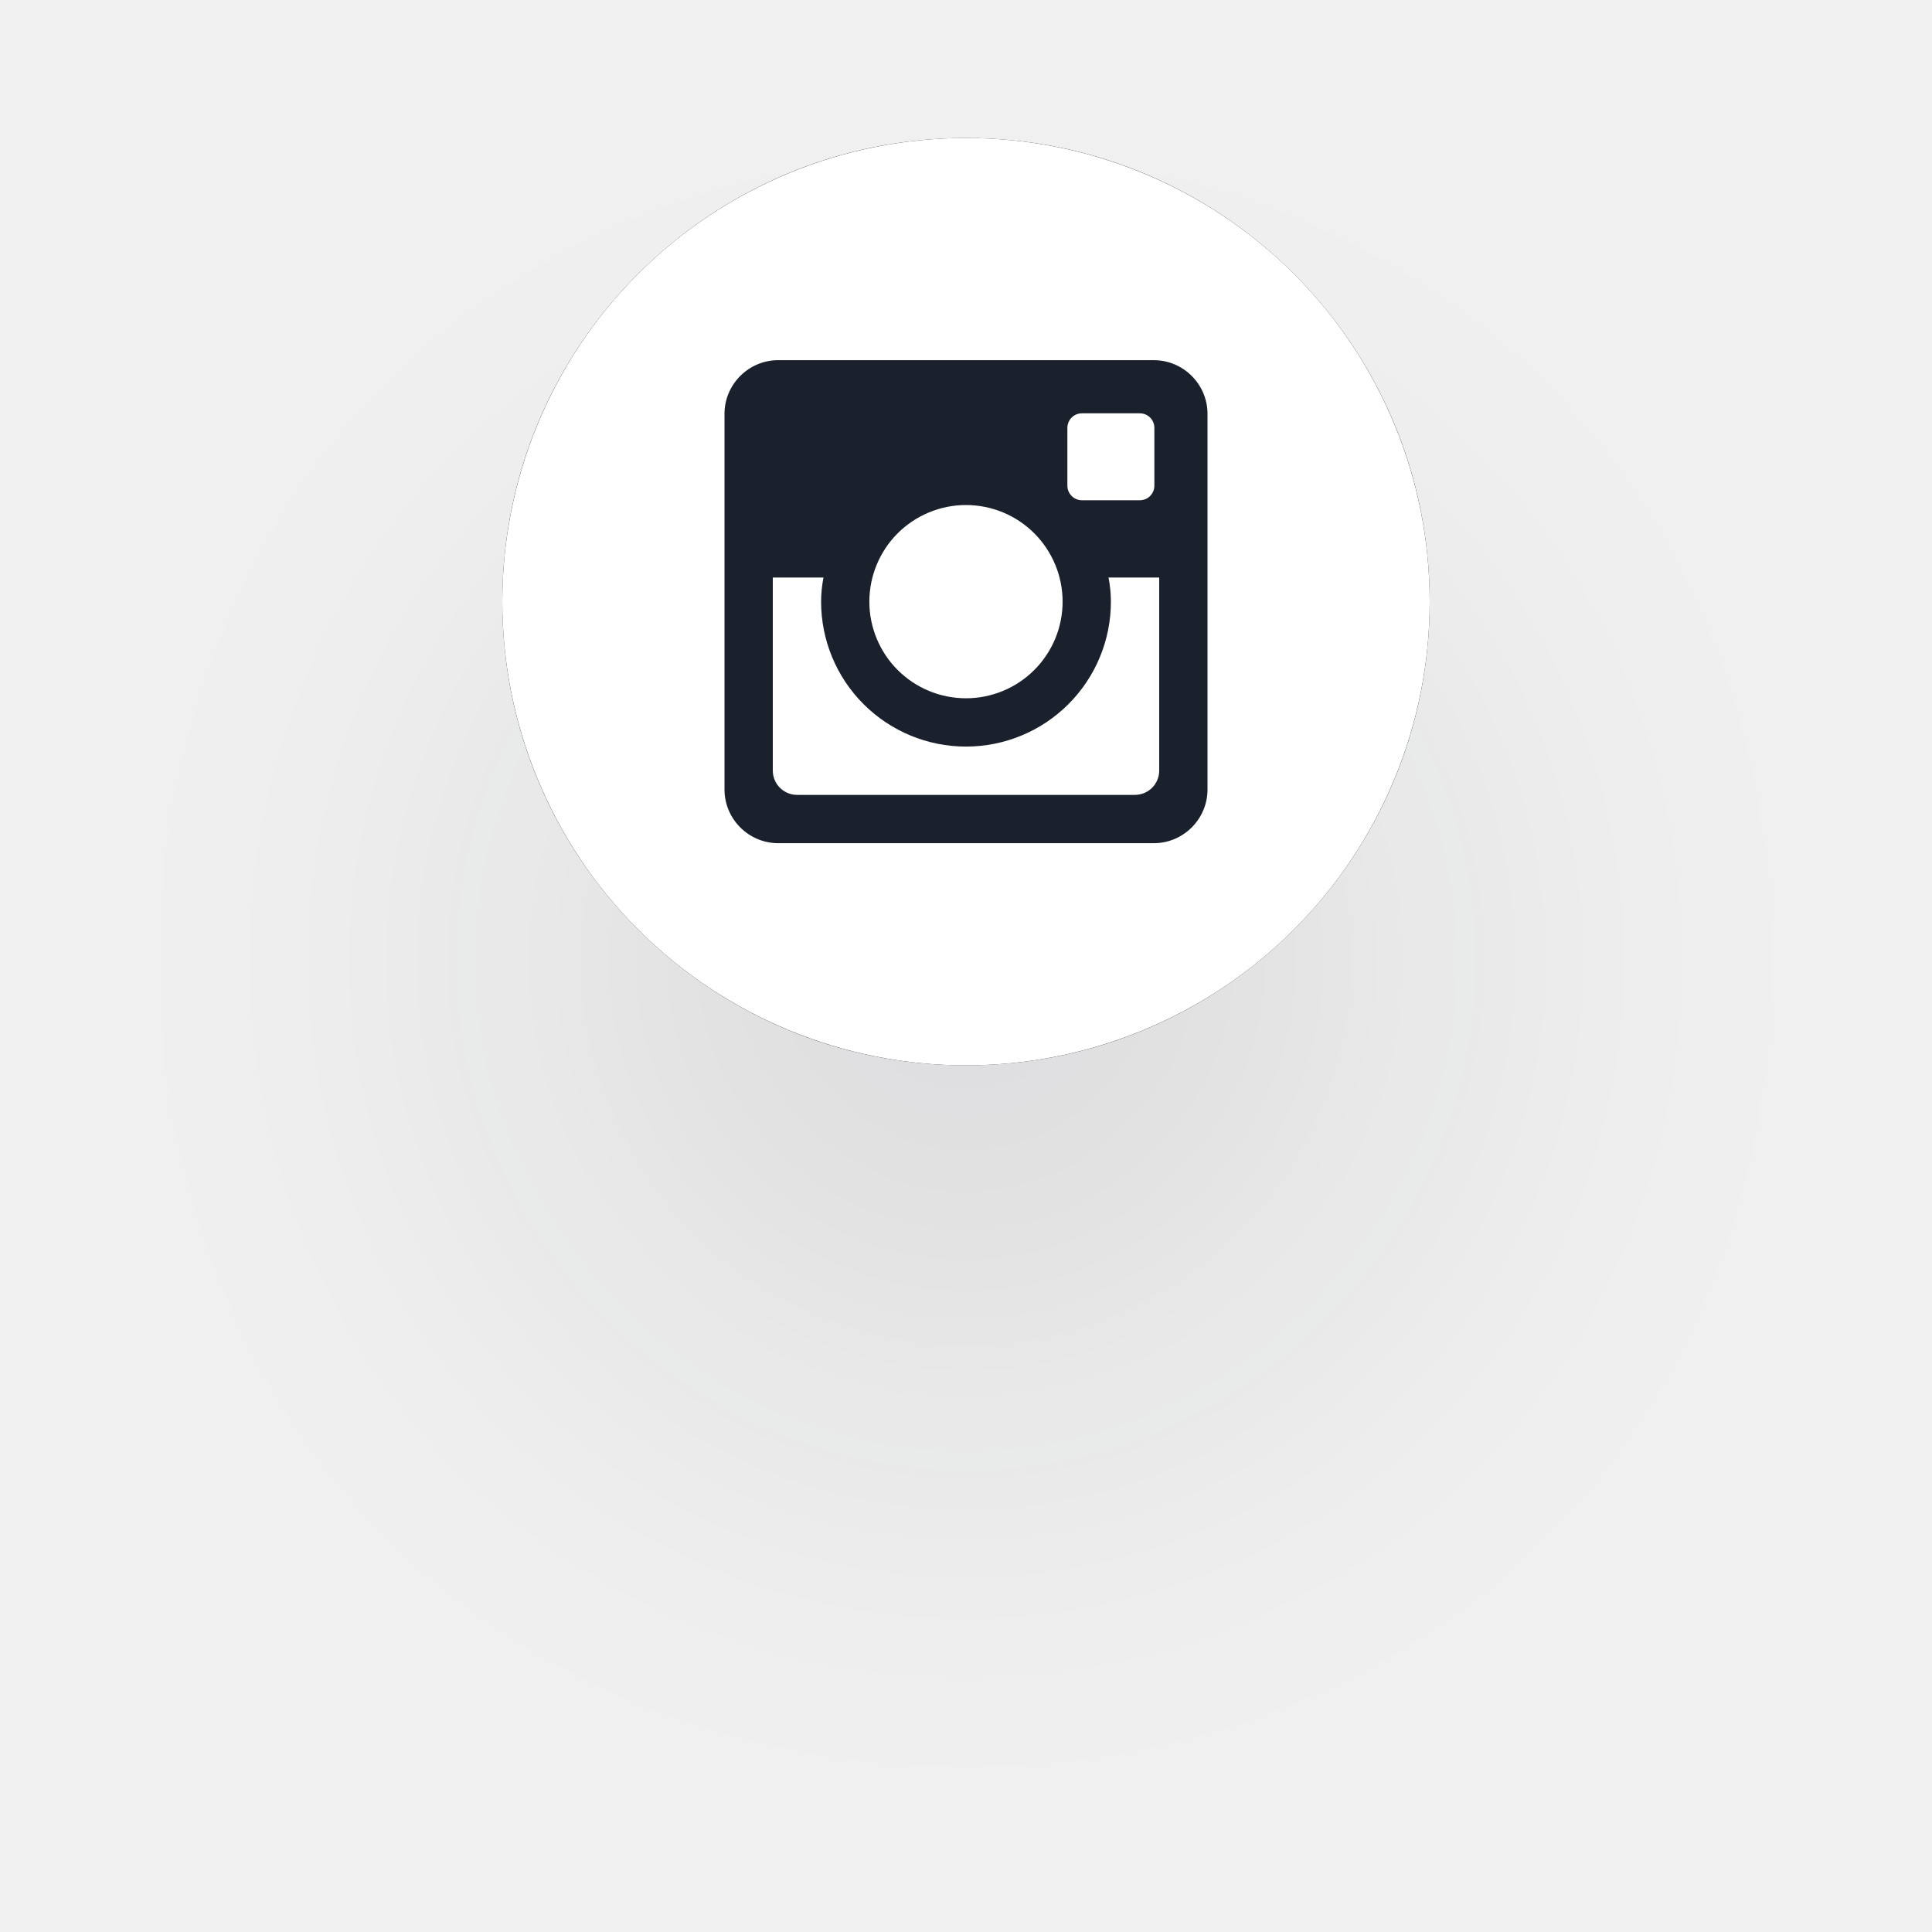
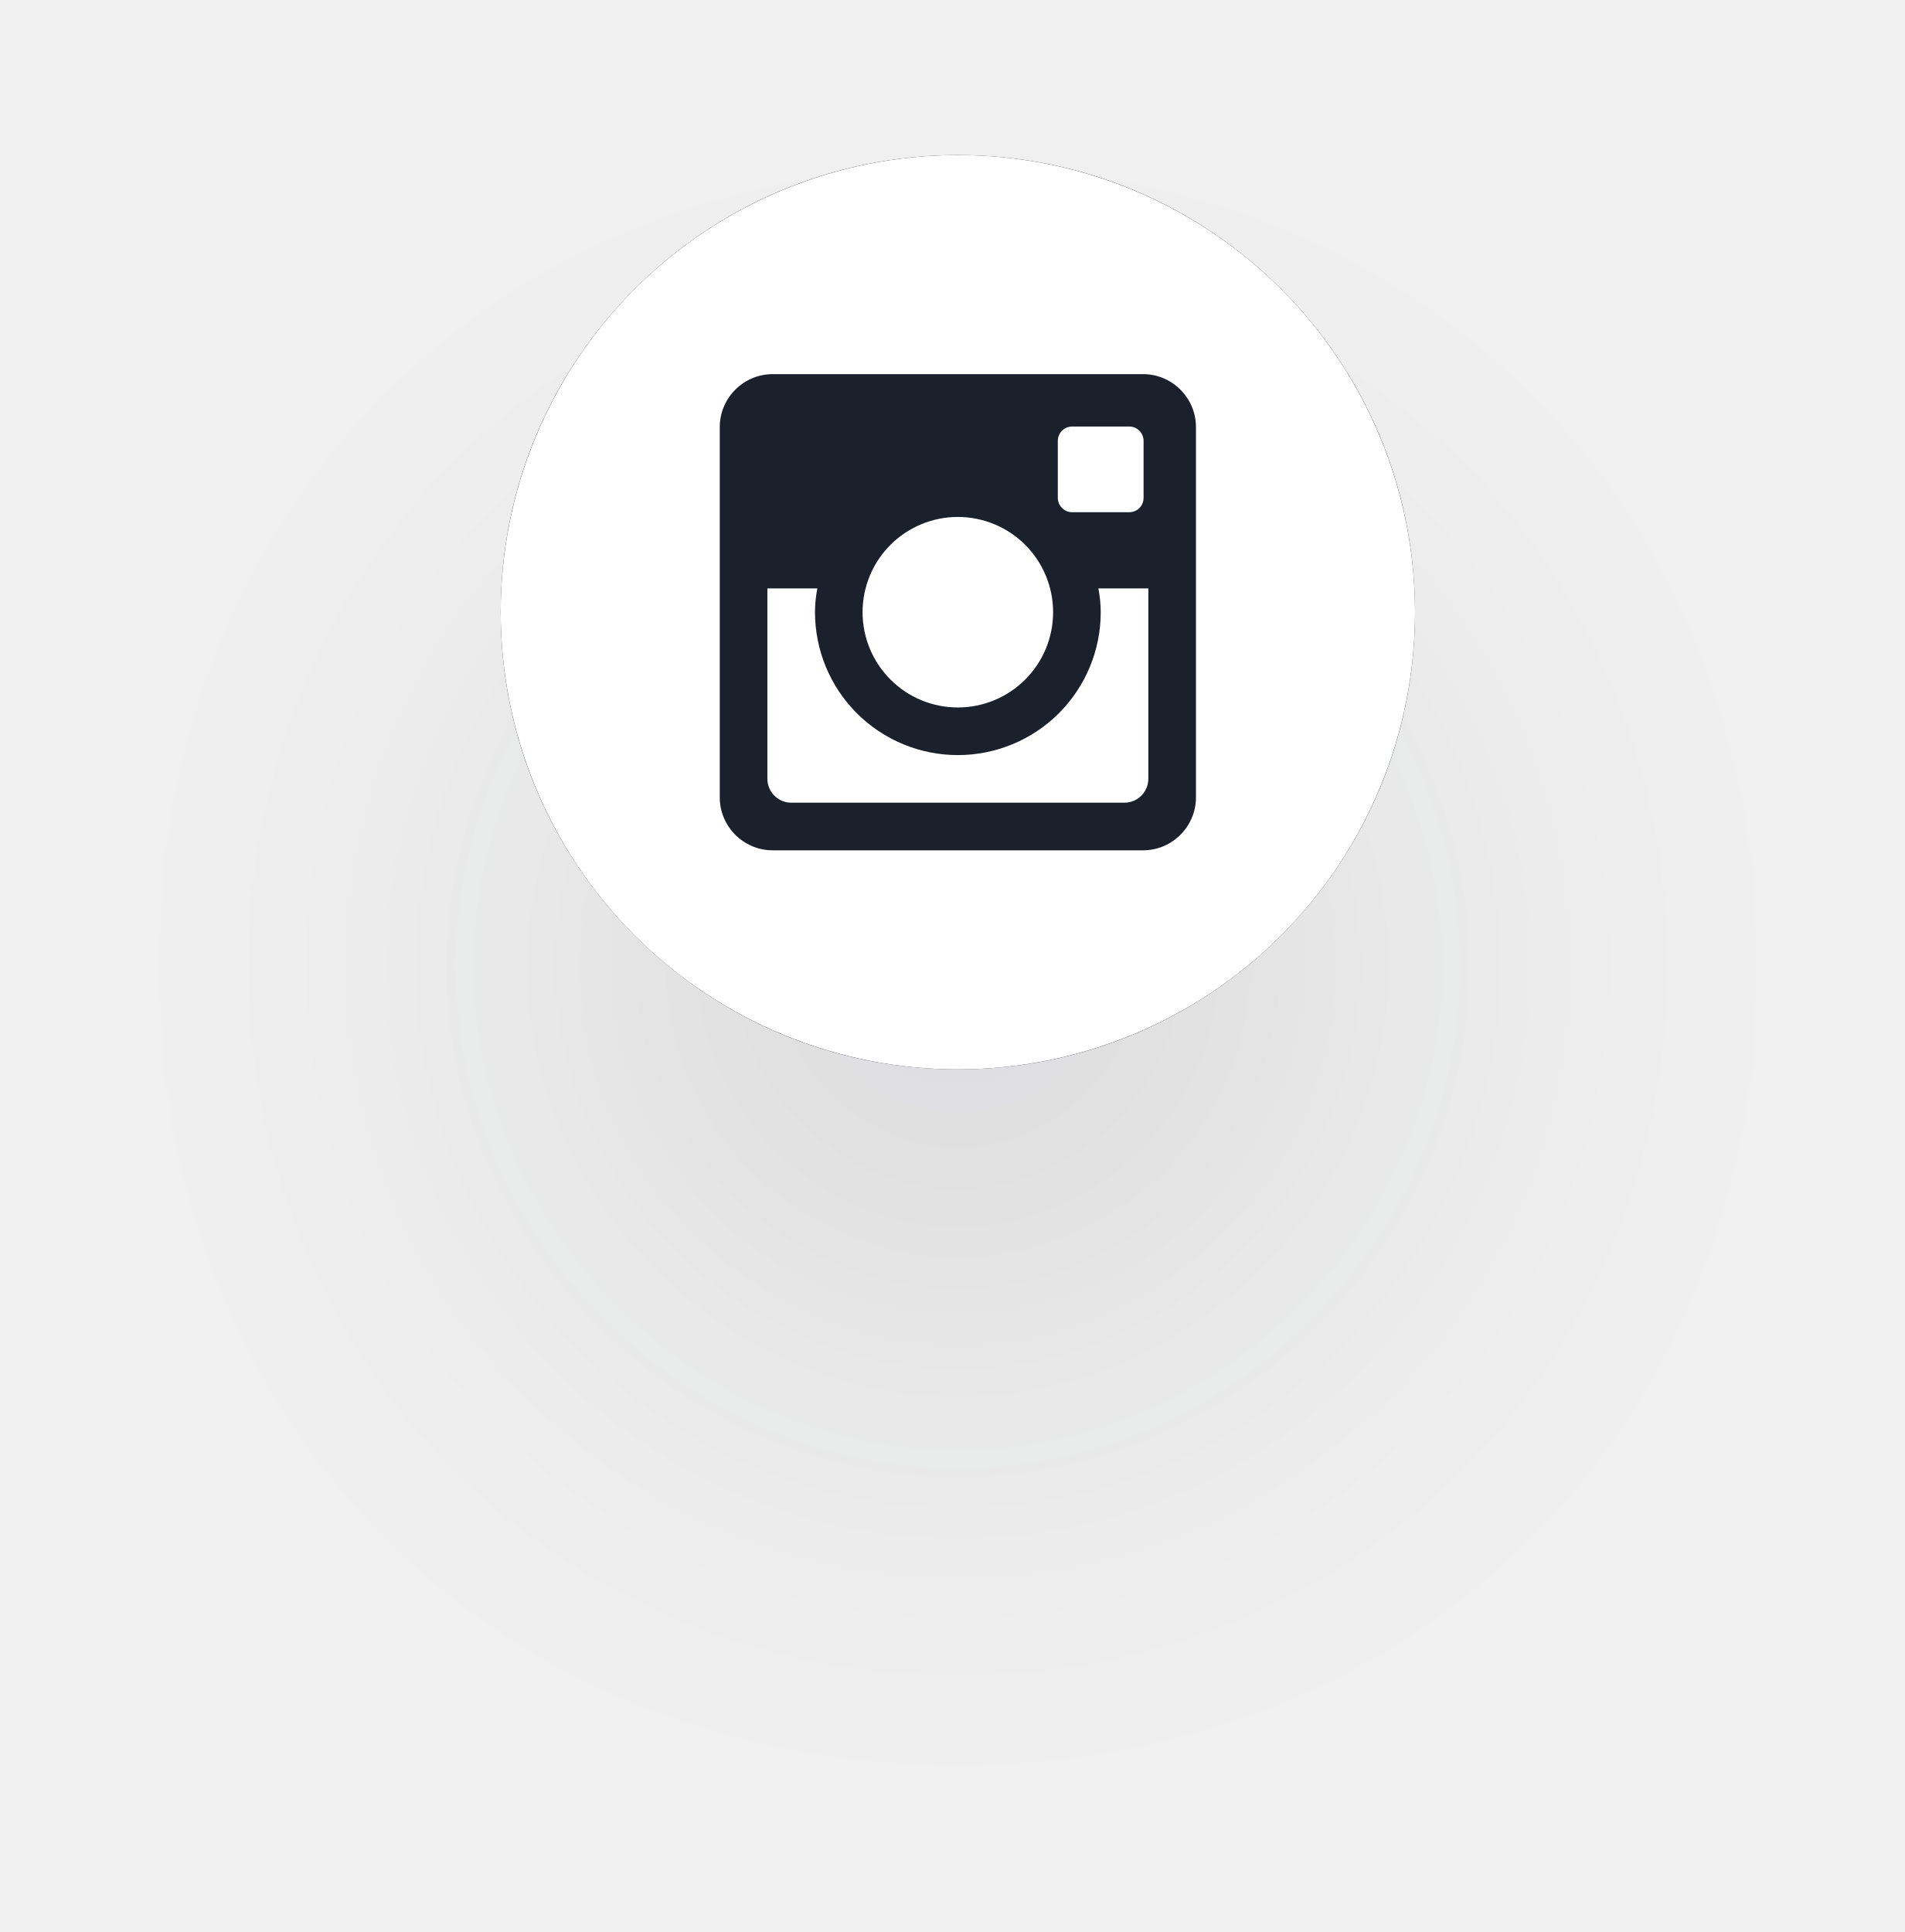
- <svg xmlns="http://www.w3.org/2000/svg" width="70" height="70" viewBox="0 0 70 70" fill="none">
-   <g filter="url(#filter0_d_222_352)">
-     <circle cx="35" cy="21.8" r="16.8" fill="#1A202C" />
+ <svg xmlns="http://www.w3.org/2000/svg" width="70" height="71" viewBox="0 0 70 71" fill="none">
+   <g filter="url(#filter0_d_762_507)">
+     <circle cx="35.2" cy="22.499" r="16.8" fill="#1A202C" />
  </g>
-   <path d="M40.25 21.8C40.25 23.192 39.697 24.528 38.712 25.512C37.728 26.497 36.393 27.05 35 27.05C33.608 27.05 32.273 26.497 31.288 25.512C30.303 24.528 29.75 23.192 29.75 21.8C29.75 21.501 29.782 21.209 29.836 20.925H28V27.92C28 28.406 28.394 28.8 28.88 28.8H41.122C41.355 28.799 41.578 28.707 41.743 28.542C41.908 28.377 42 28.153 42 27.92V20.925H40.164C40.219 21.209 40.25 21.501 40.25 21.8ZM35 25.3C35.46 25.3 35.915 25.209 36.34 25.033C36.765 24.857 37.15 24.599 37.475 24.274C37.8 23.949 38.058 23.563 38.234 23.138C38.41 22.713 38.5 22.258 38.5 21.798C38.5 21.338 38.409 20.883 38.233 20.459C38.057 20.034 37.799 19.648 37.474 19.323C37.149 18.998 36.763 18.74 36.338 18.564C35.913 18.389 35.458 18.298 34.998 18.298C34.07 18.299 33.18 18.668 32.523 19.324C31.867 19.981 31.498 20.872 31.498 21.8C31.499 22.729 31.868 23.619 32.524 24.275C33.181 24.932 34.072 25.3 35 25.3ZM39.2 18.125H41.298C41.438 18.125 41.572 18.07 41.67 17.971C41.769 17.873 41.825 17.739 41.825 17.6V15.502C41.825 15.362 41.77 15.228 41.671 15.129C41.572 15.03 41.438 14.975 41.298 14.975H39.2C39.06 14.975 38.926 15.03 38.828 15.129C38.729 15.228 38.673 15.362 38.673 15.502V17.6C38.675 17.889 38.911 18.125 39.2 18.125ZM35 5C30.545 5 26.271 6.77 23.121 9.921C19.97 13.071 18.2 17.344 18.2 21.8C18.2 26.256 19.97 30.529 23.121 33.679C26.271 36.83 30.545 38.6 35 38.6C37.206 38.6 39.391 38.166 41.429 37.321C43.468 36.477 45.32 35.239 46.88 33.679C48.44 32.119 49.677 30.267 50.521 28.229C51.366 26.191 51.8 24.006 51.8 21.8C51.8 19.594 51.366 17.409 50.521 15.371C49.677 13.333 48.44 11.481 46.88 9.921C45.32 8.361 43.468 7.123 41.429 6.279C39.391 5.435 37.206 5 35 5ZM43.75 28.606C43.75 29.675 42.875 30.55 41.806 30.55H28.194C27.125 30.55 26.25 29.675 26.25 28.606V14.994C26.25 13.925 27.125 13.05 28.194 13.05H41.806C42.875 13.05 43.75 13.925 43.75 14.994V28.606Z" fill="white" />
+   <path d="M40.45 22.499C40.45 23.892 39.897 25.227 38.912 26.212C37.928 27.196 36.592 27.749 35.2 27.749C33.807 27.749 32.472 27.196 31.488 26.212C30.503 25.227 29.95 23.892 29.95 22.499C29.95 22.2 29.981 21.908 30.036 21.624H28.2V28.619C28.2 29.105 28.594 29.499 29.08 29.499H41.321C41.555 29.499 41.778 29.406 41.943 29.241C42.107 29.076 42.2 28.852 42.2 28.619V21.624H40.364C40.418 21.908 40.45 22.2 40.45 22.499ZM35.2 25.999C35.66 25.999 36.115 25.908 36.54 25.732C36.964 25.556 37.35 25.298 37.675 24.973C38 24.648 38.258 24.262 38.434 23.837C38.61 23.413 38.7 22.957 38.7 22.497C38.7 22.038 38.609 21.582 38.433 21.158C38.257 20.733 37.999 20.347 37.674 20.022C37.349 19.697 36.963 19.439 36.538 19.264C36.113 19.088 35.658 18.997 35.198 18.997C34.27 18.998 33.379 19.367 32.723 20.023C32.066 20.68 31.698 21.571 31.698 22.499C31.698 23.428 32.068 24.318 32.724 24.974C33.381 25.631 34.271 26 35.2 25.999ZM39.4 18.824H41.498C41.638 18.824 41.771 18.769 41.87 18.671C41.969 18.572 42.024 18.439 42.025 18.299V16.201C42.025 16.061 41.969 15.927 41.871 15.829C41.772 15.73 41.638 15.674 41.498 15.674H39.4C39.26 15.674 39.126 15.73 39.027 15.829C38.929 15.927 38.873 16.061 38.873 16.201V18.299C38.875 18.588 39.111 18.824 39.4 18.824ZM35.2 5.699C30.744 5.699 26.471 7.469 23.32 10.62C20.17 13.77 18.4 18.044 18.4 22.499C18.4 26.955 20.17 31.228 23.32 34.379C26.471 37.529 30.744 39.299 35.2 39.299C37.406 39.299 39.591 38.865 41.629 38.02C43.667 37.176 45.519 35.939 47.079 34.379C48.639 32.819 49.877 30.967 50.721 28.928C51.565 26.89 52 24.705 52 22.499C52 20.293 51.565 18.108 50.721 16.07C49.877 14.032 48.639 12.18 47.079 10.62C45.519 9.06 43.667 7.822 41.629 6.978C39.591 6.134 37.406 5.699 35.2 5.699ZM43.95 29.305C43.95 30.374 43.075 31.249 42.006 31.249H28.394C27.325 31.249 26.45 30.374 26.45 29.305V15.694C26.45 14.624 27.325 13.749 28.394 13.749H42.006C43.075 13.749 43.95 14.624 43.95 15.694V29.305Z" fill="white" />
  <defs>
-     <filter id="filter0_d_222_352" x="0.2" y="0" width="69.6" height="69.6" filterUnits="userSpaceOnUse" color-interpolation-filters="sRGB">
+     <filter id="filter0_d_762_507" x="0.4" y="0.699" width="69.6" height="69.6" filterUnits="userSpaceOnUse" color-interpolation-filters="sRGB">
      <feFlood flood-opacity="0" result="BackgroundImageFix" />
      <feColorMatrix in="SourceAlpha" type="matrix" values="0 0 0 0 0 0 0 0 0 0 0 0 0 0 0 0 0 0 127 0" result="hardAlpha" />
      <feOffset dy="13" />
      <feGaussianBlur stdDeviation="9" />
      <feColorMatrix type="matrix" values="0 0 0 0 0.066 0 0 0 0 0.073 0 0 0 0 0.138 0 0 0 0.08 0" />
-       <feBlend mode="normal" in2="BackgroundImageFix" result="effect1_dropShadow_222_352" />
-       <feBlend mode="normal" in="SourceGraphic" in2="effect1_dropShadow_222_352" result="shape" />
+       <feBlend mode="normal" in2="BackgroundImageFix" result="effect1_dropShadow_762_507" />
+       <feBlend mode="normal" in="SourceGraphic" in2="effect1_dropShadow_762_507" result="shape" />
    </filter>
  </defs>
</svg>
